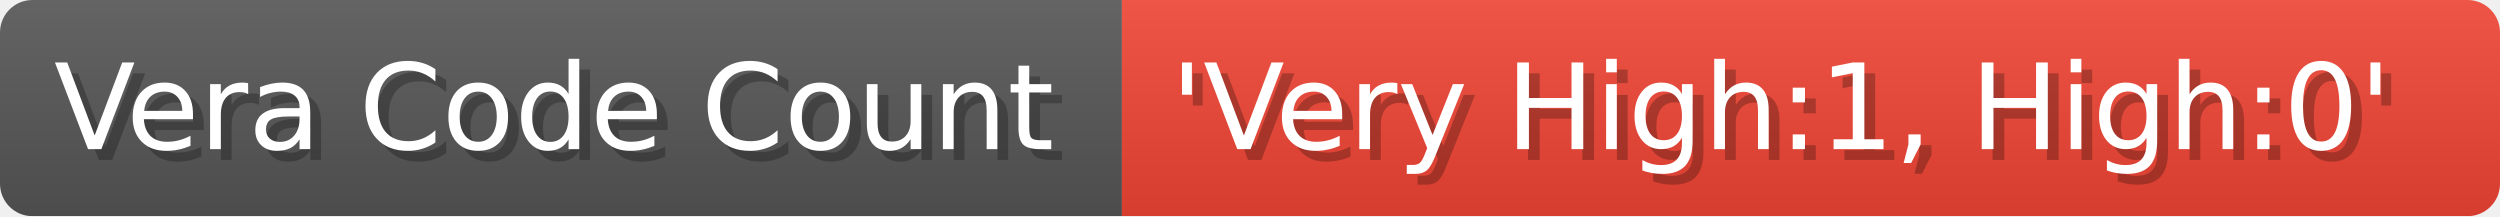
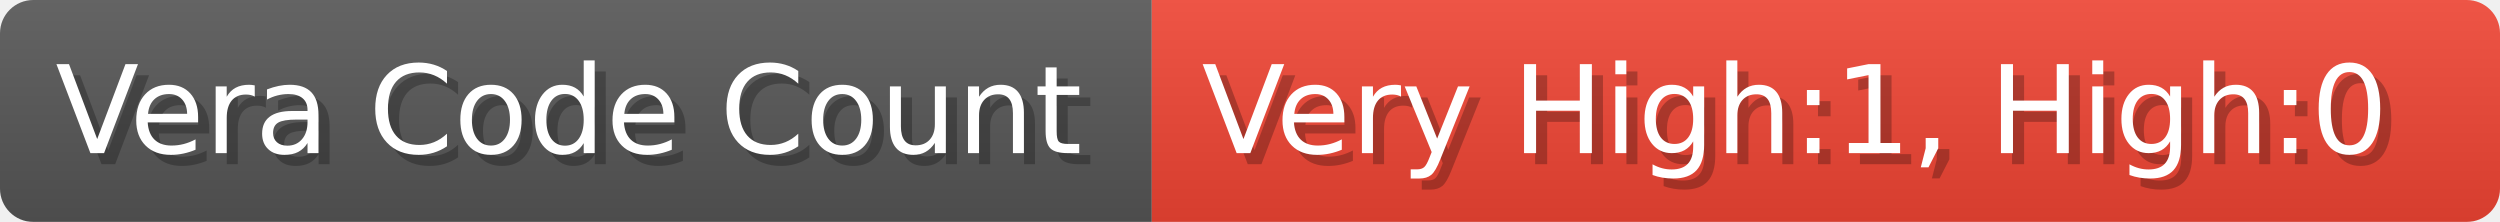
- <svg xmlns="http://www.w3.org/2000/svg" width="231.3" height="20" viewBox="0 0 2313 200" role="img" aria-label="Vera Code Count: 'Very High:1, High:0'">
+ <svg xmlns="http://www.w3.org/2000/svg" width="225.3" height="20" viewBox="0 0 2253 200" role="img" aria-label="Vera Code Count: Very High:1, High:0">
  <linearGradient id="a" x2="0" y2="100%">
    <stop offset="0" stop-opacity=".1" stop-color="#EEE" />
    <stop offset="1" stop-opacity=".1" />
  </linearGradient>
  <mask id="m">
-     <rect width="2313" height="200" rx="30" fill="#FFF" />
+     <rect width="2253" height="200" rx="30" fill="#FFF" />
  </mask>
  <g mask="url(#m)">
    <rect width="1038" height="200" fill="#555" />
-     <rect width="1275" height="200" fill="#E43" x="1038" />
-     <rect width="2313" height="200" fill="url(#a)" />
+     <rect width="1215" height="200" fill="#E43" x="1038" />
+     <rect width="2253" height="200" fill="url(#a)" />
  </g>
  <g aria-hidden="true" fill="#fff" text-anchor="start" font-family="Verdana,DejaVu Sans,sans-serif" font-size="110">
    <text x="60" y="148" textLength="938" fill="#000" opacity="0.25">Vera Code Count</text>
    <text x="50" y="138" textLength="938">Vera Code Count</text>
-     <text x="1093" y="148" textLength="1175" fill="#000" opacity="0.25">'Very High:1, High:0'</text>
-     <text x="1083" y="138" textLength="1175">'Very High:1, High:0'</text>
+     <text x="1093" y="148" textLength="1115" fill="#000" opacity="0.25">Very High:1, High:0</text>
+     <text x="1083" y="138" textLength="1115">Very High:1, High:0</text>
  </g>
</svg>
